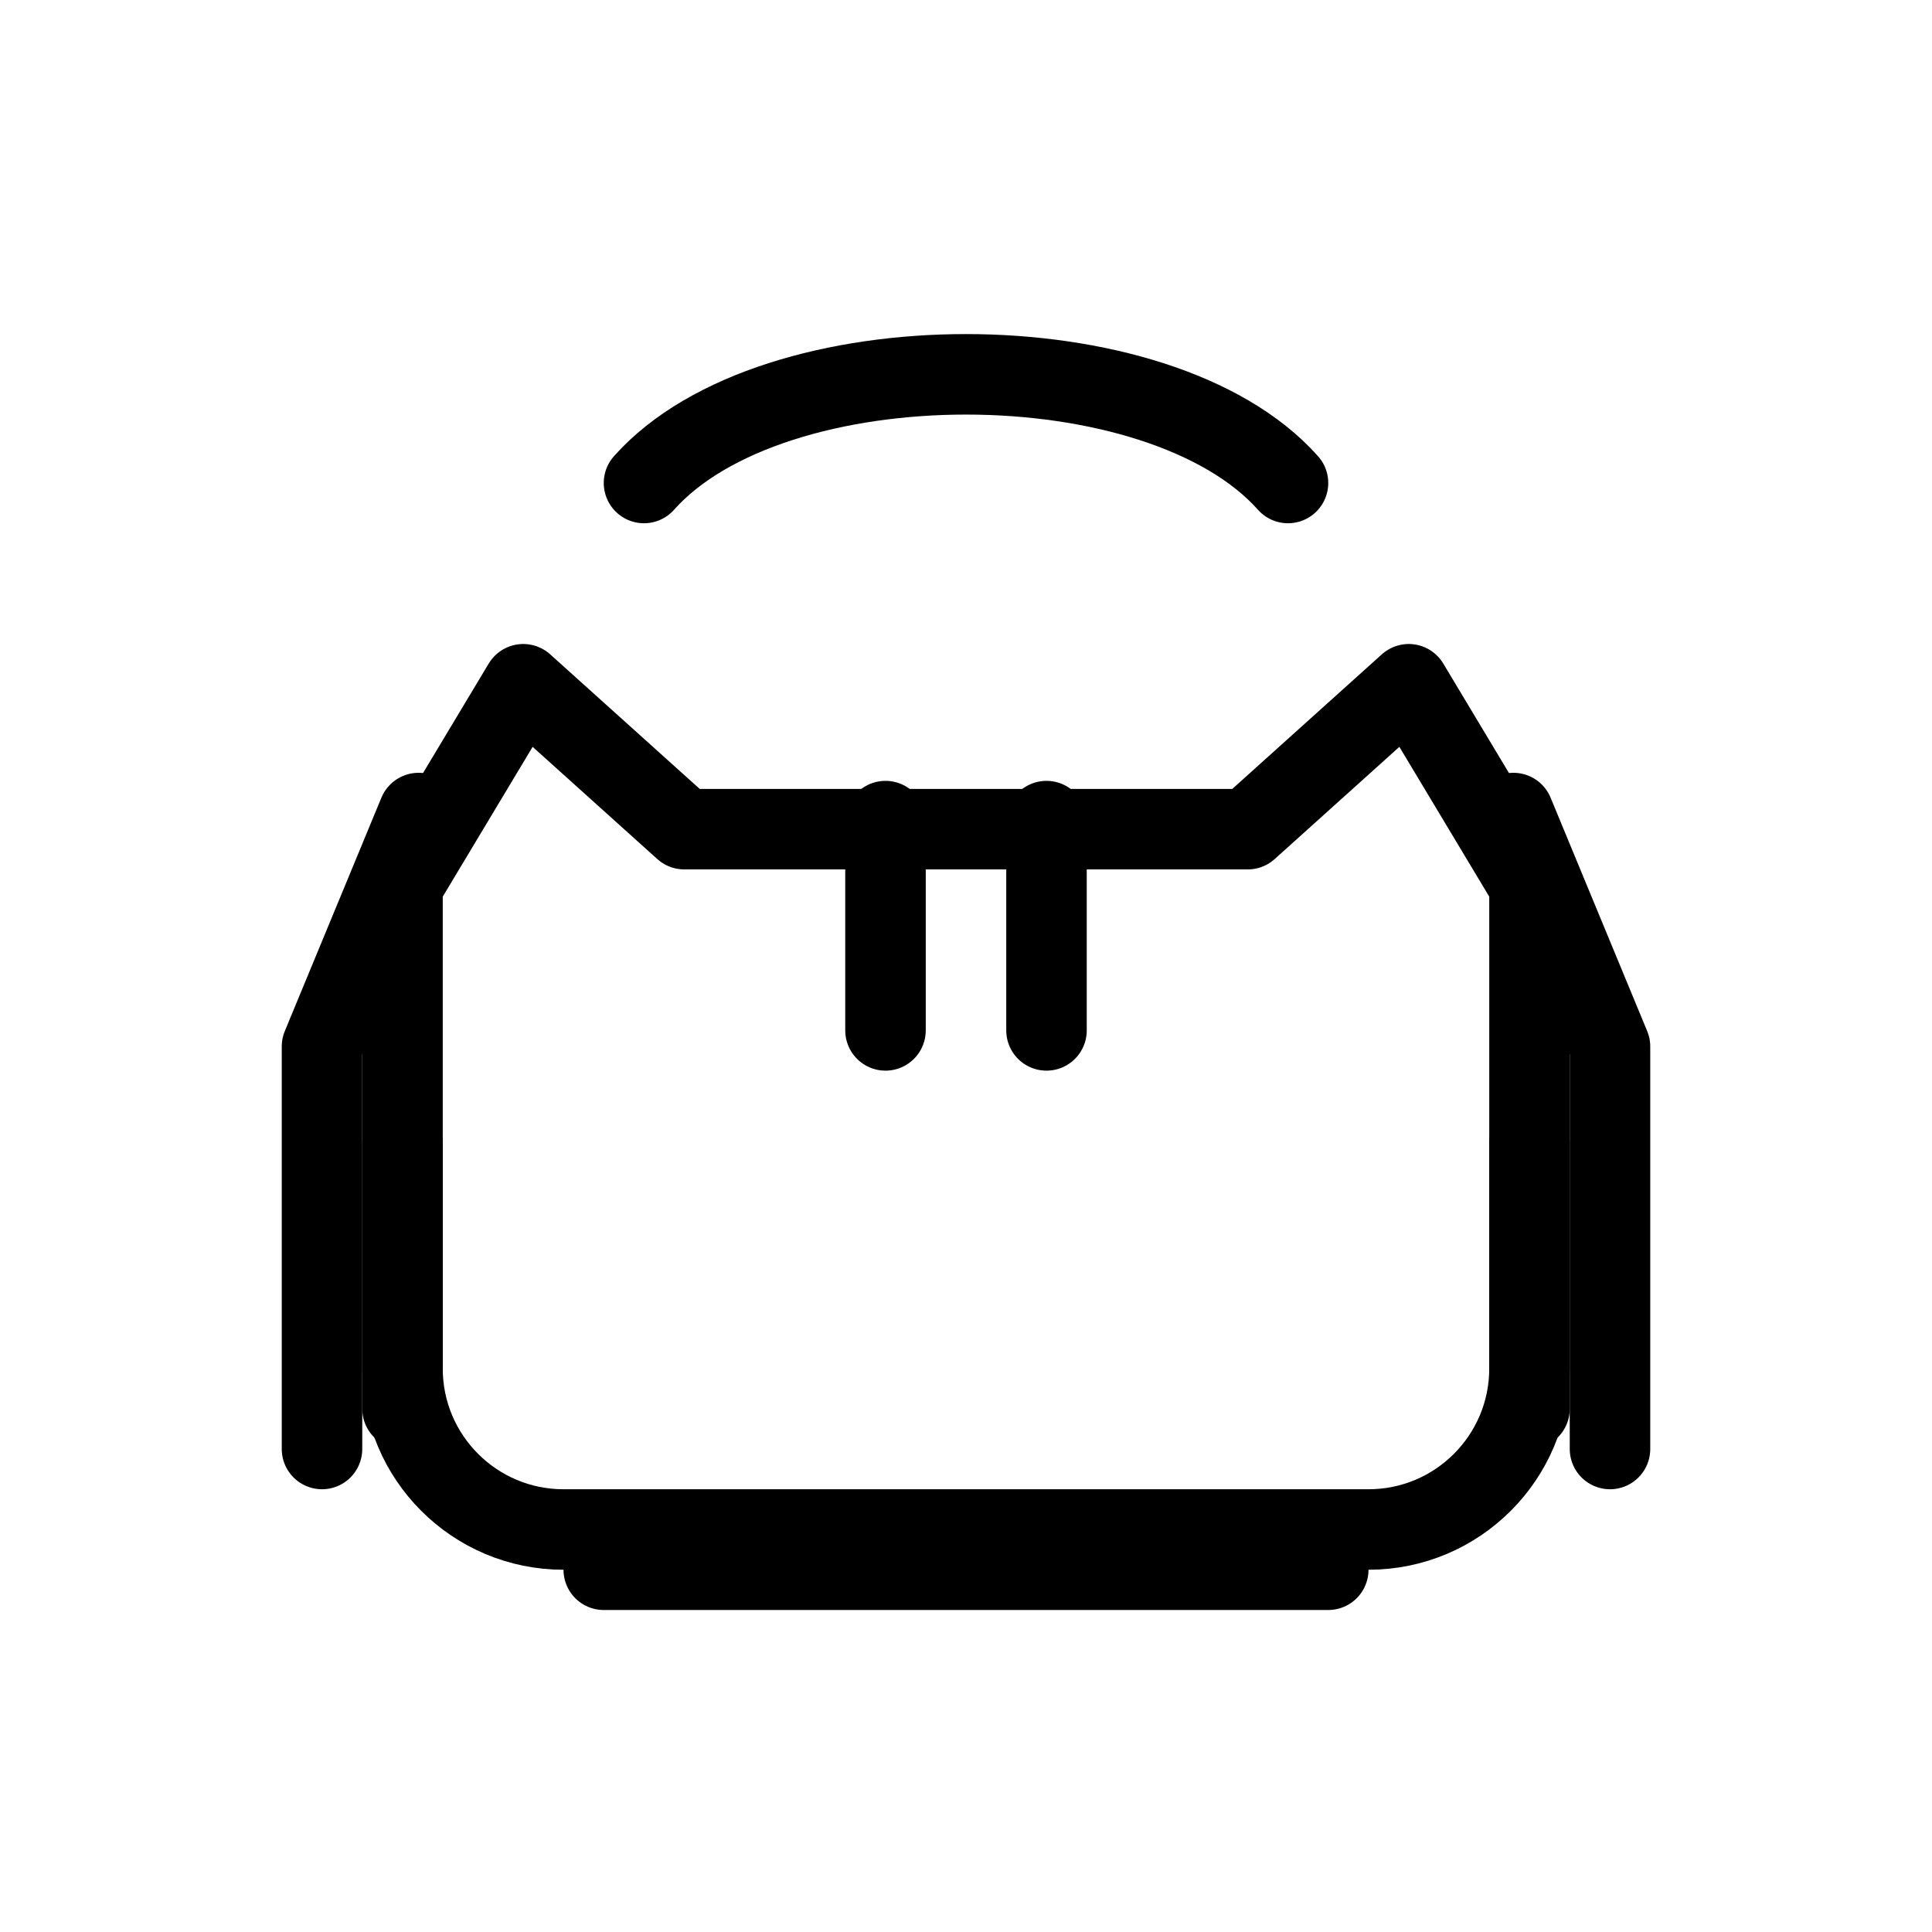
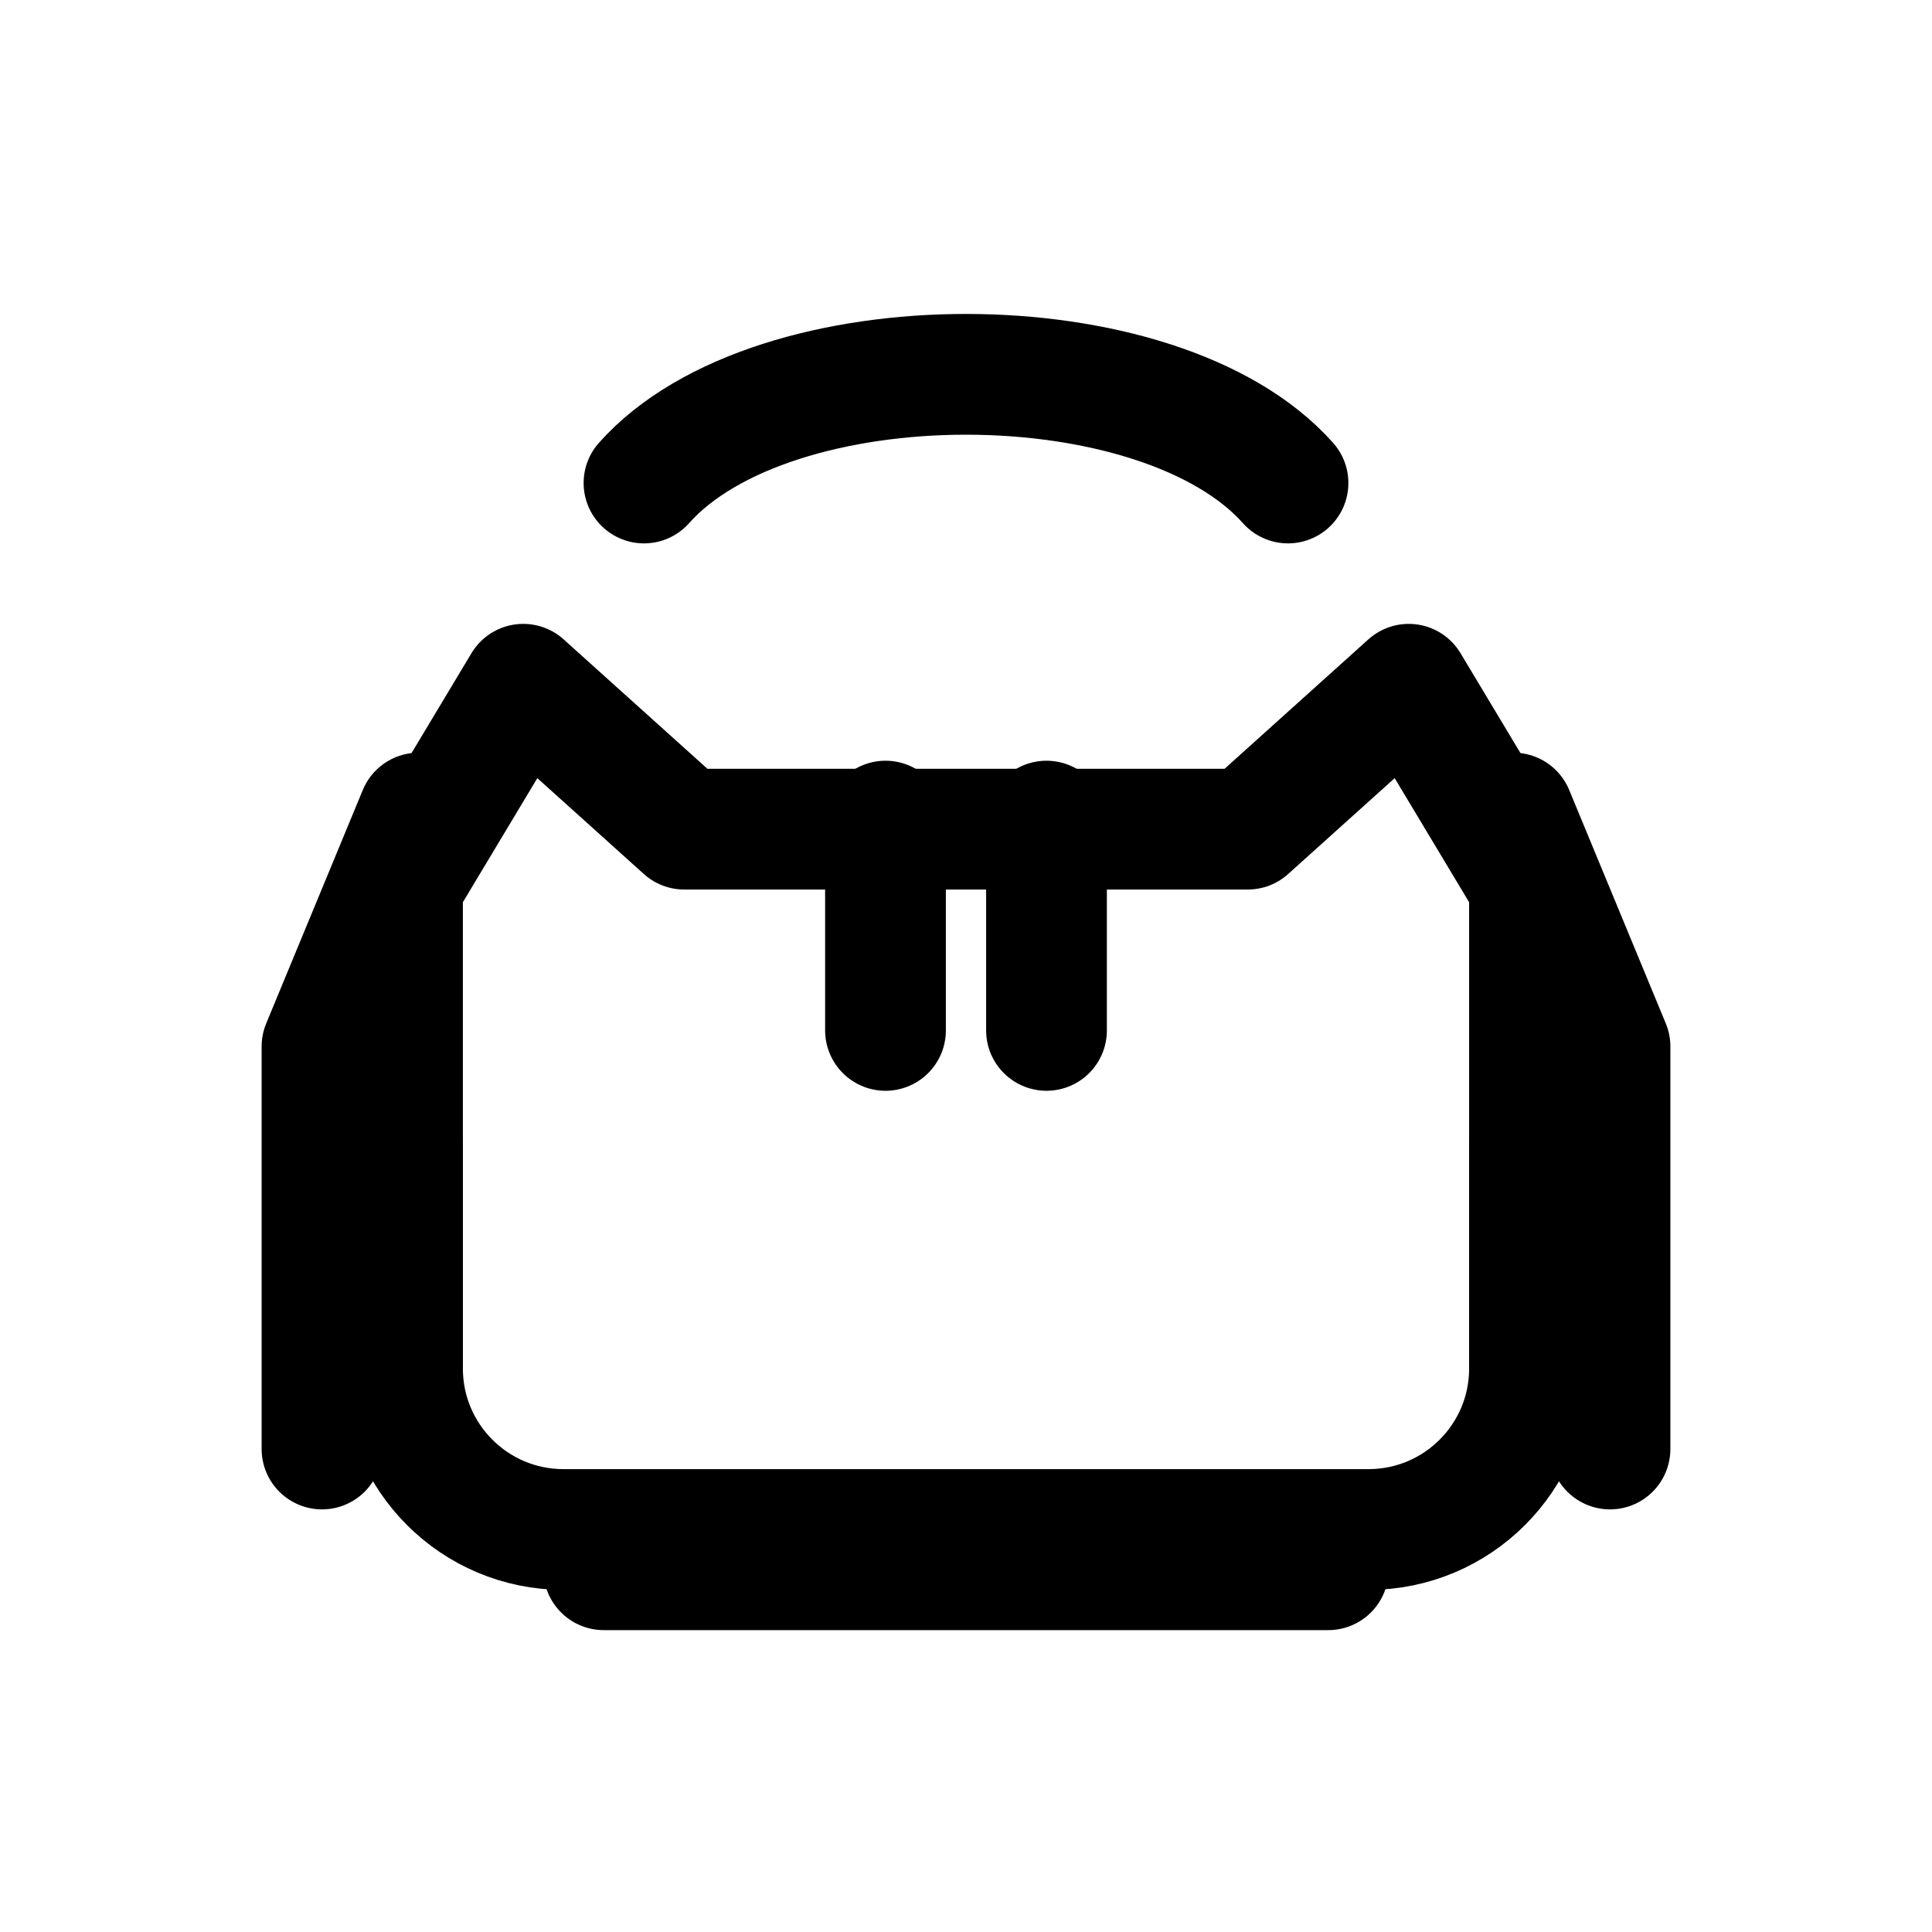
<svg xmlns="http://www.w3.org/2000/svg" viewBox="0 0 24 24" width="24" height="24" aria-hidden="true">
-   <g fill="none" stroke="currentColor" stroke-width="1" stroke-linecap="round" stroke-linejoin="round" vector-effect="non-scaling-stroke">
+   <g fill="none" stroke="currentColor" stroke-width="1.5" stroke-linecap="round" stroke-linejoin="round" vector-effect="non-scaling-stroke">
    <path d="M8 6c1.6-1.8 6.4-1.8 8 0" />
    <path d="M6.5 8.5L5 11v6a2 2 0 0 0 2 2h10a2 2 0 0 0 2-2v-6l-1.5-2.5-2 1.8H8.5z" />
    <path d="M11 10.2v2.6M13 10.2v2.6" />
    <path d="M5.2 10.1L4 13v5" />
    <path d="M18.8 10.1L20 13v5" />
    <path d="M5 14.2v3.3M19 14.2v3.3" />
    <path d="M7.5 19.5h9" />
  </g>
</svg>
